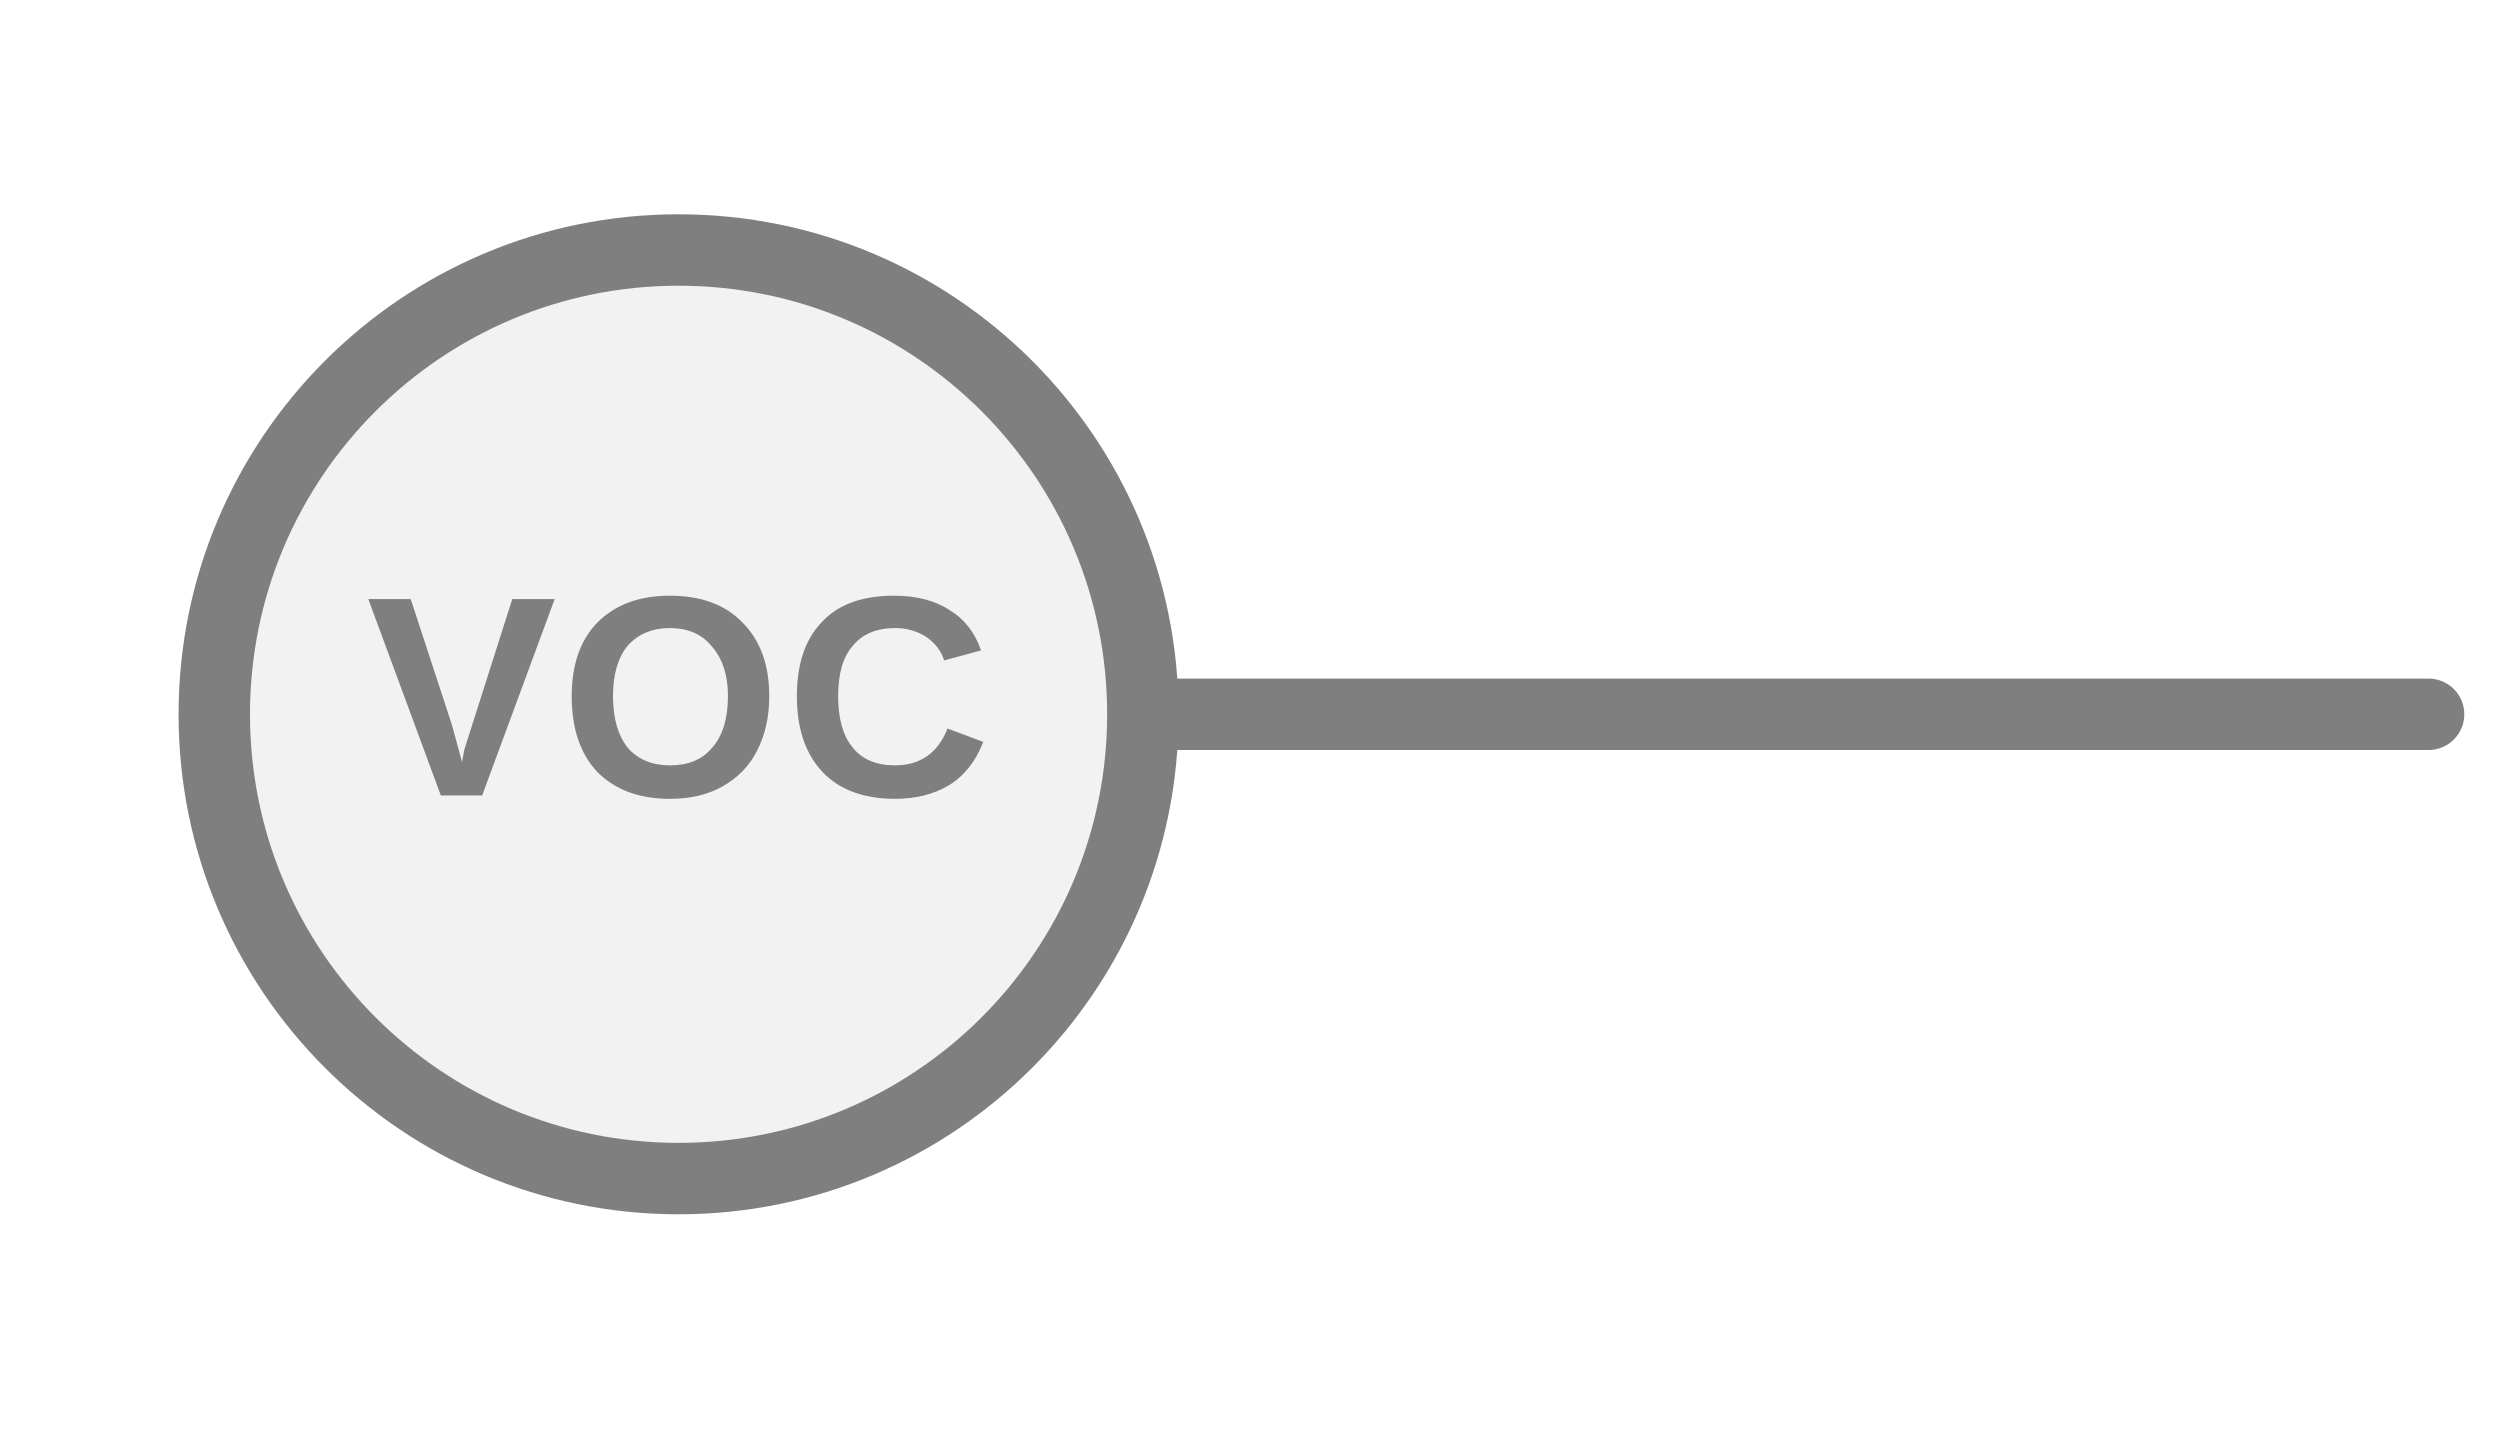
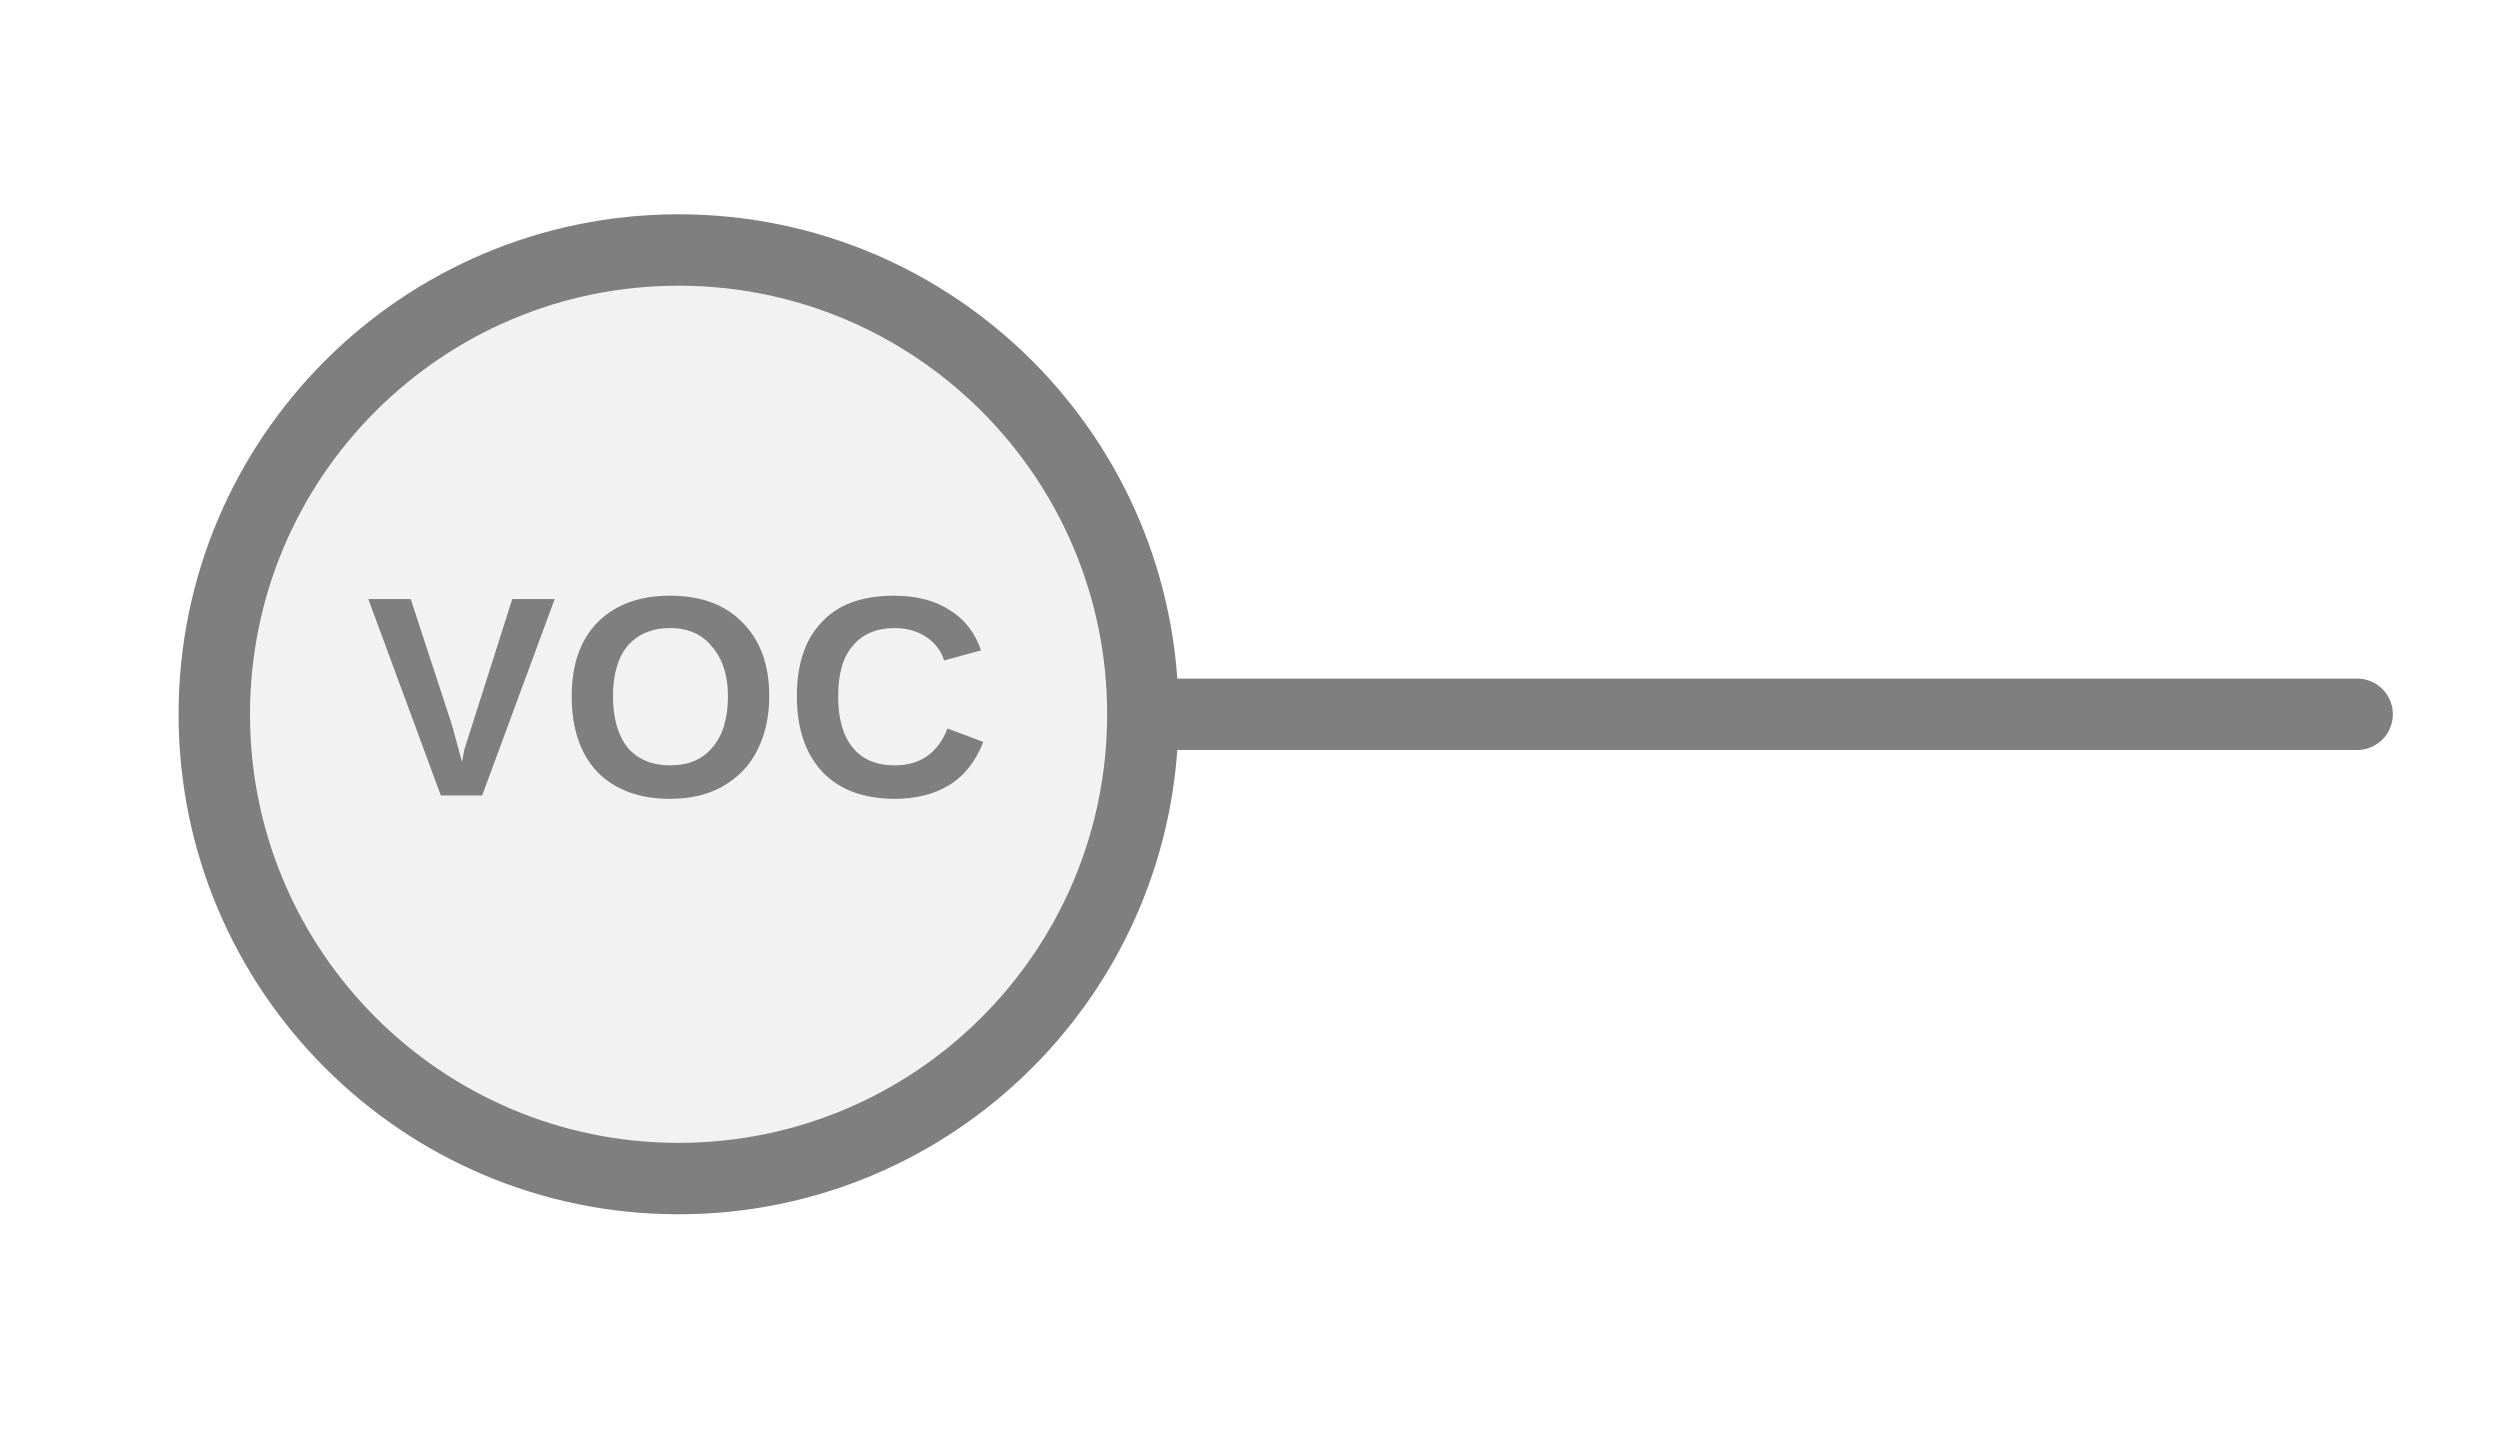
<svg xmlns="http://www.w3.org/2000/svg" width="35px" height="20px" viewBox="0 0 35 20">
-   <line x1="16" y1="10" x2="34" y2="10" stroke="#7f7f7f" stroke-width="1" stroke-linecap="round" />
+   <line x1="16" y1="10" x2="33" y2="10" stroke="#7f7f7f" stroke-width="1" stroke-linecap="round" />
  <circle cx="9.5" cy="10" r="6.5" fill="#f2f2f2" stroke="#7f7f7f" stroke-width="1" />
  <text x="9.5" y="10" fill="#7f7f7f" font-family="Arial, Helvetica, sans-serif" font-size="4px" font-style="normal" font-weight="600" letter-spacing="0.01em" text-anchor="middle" dominant-baseline="middle">VOC</text>
</svg>
